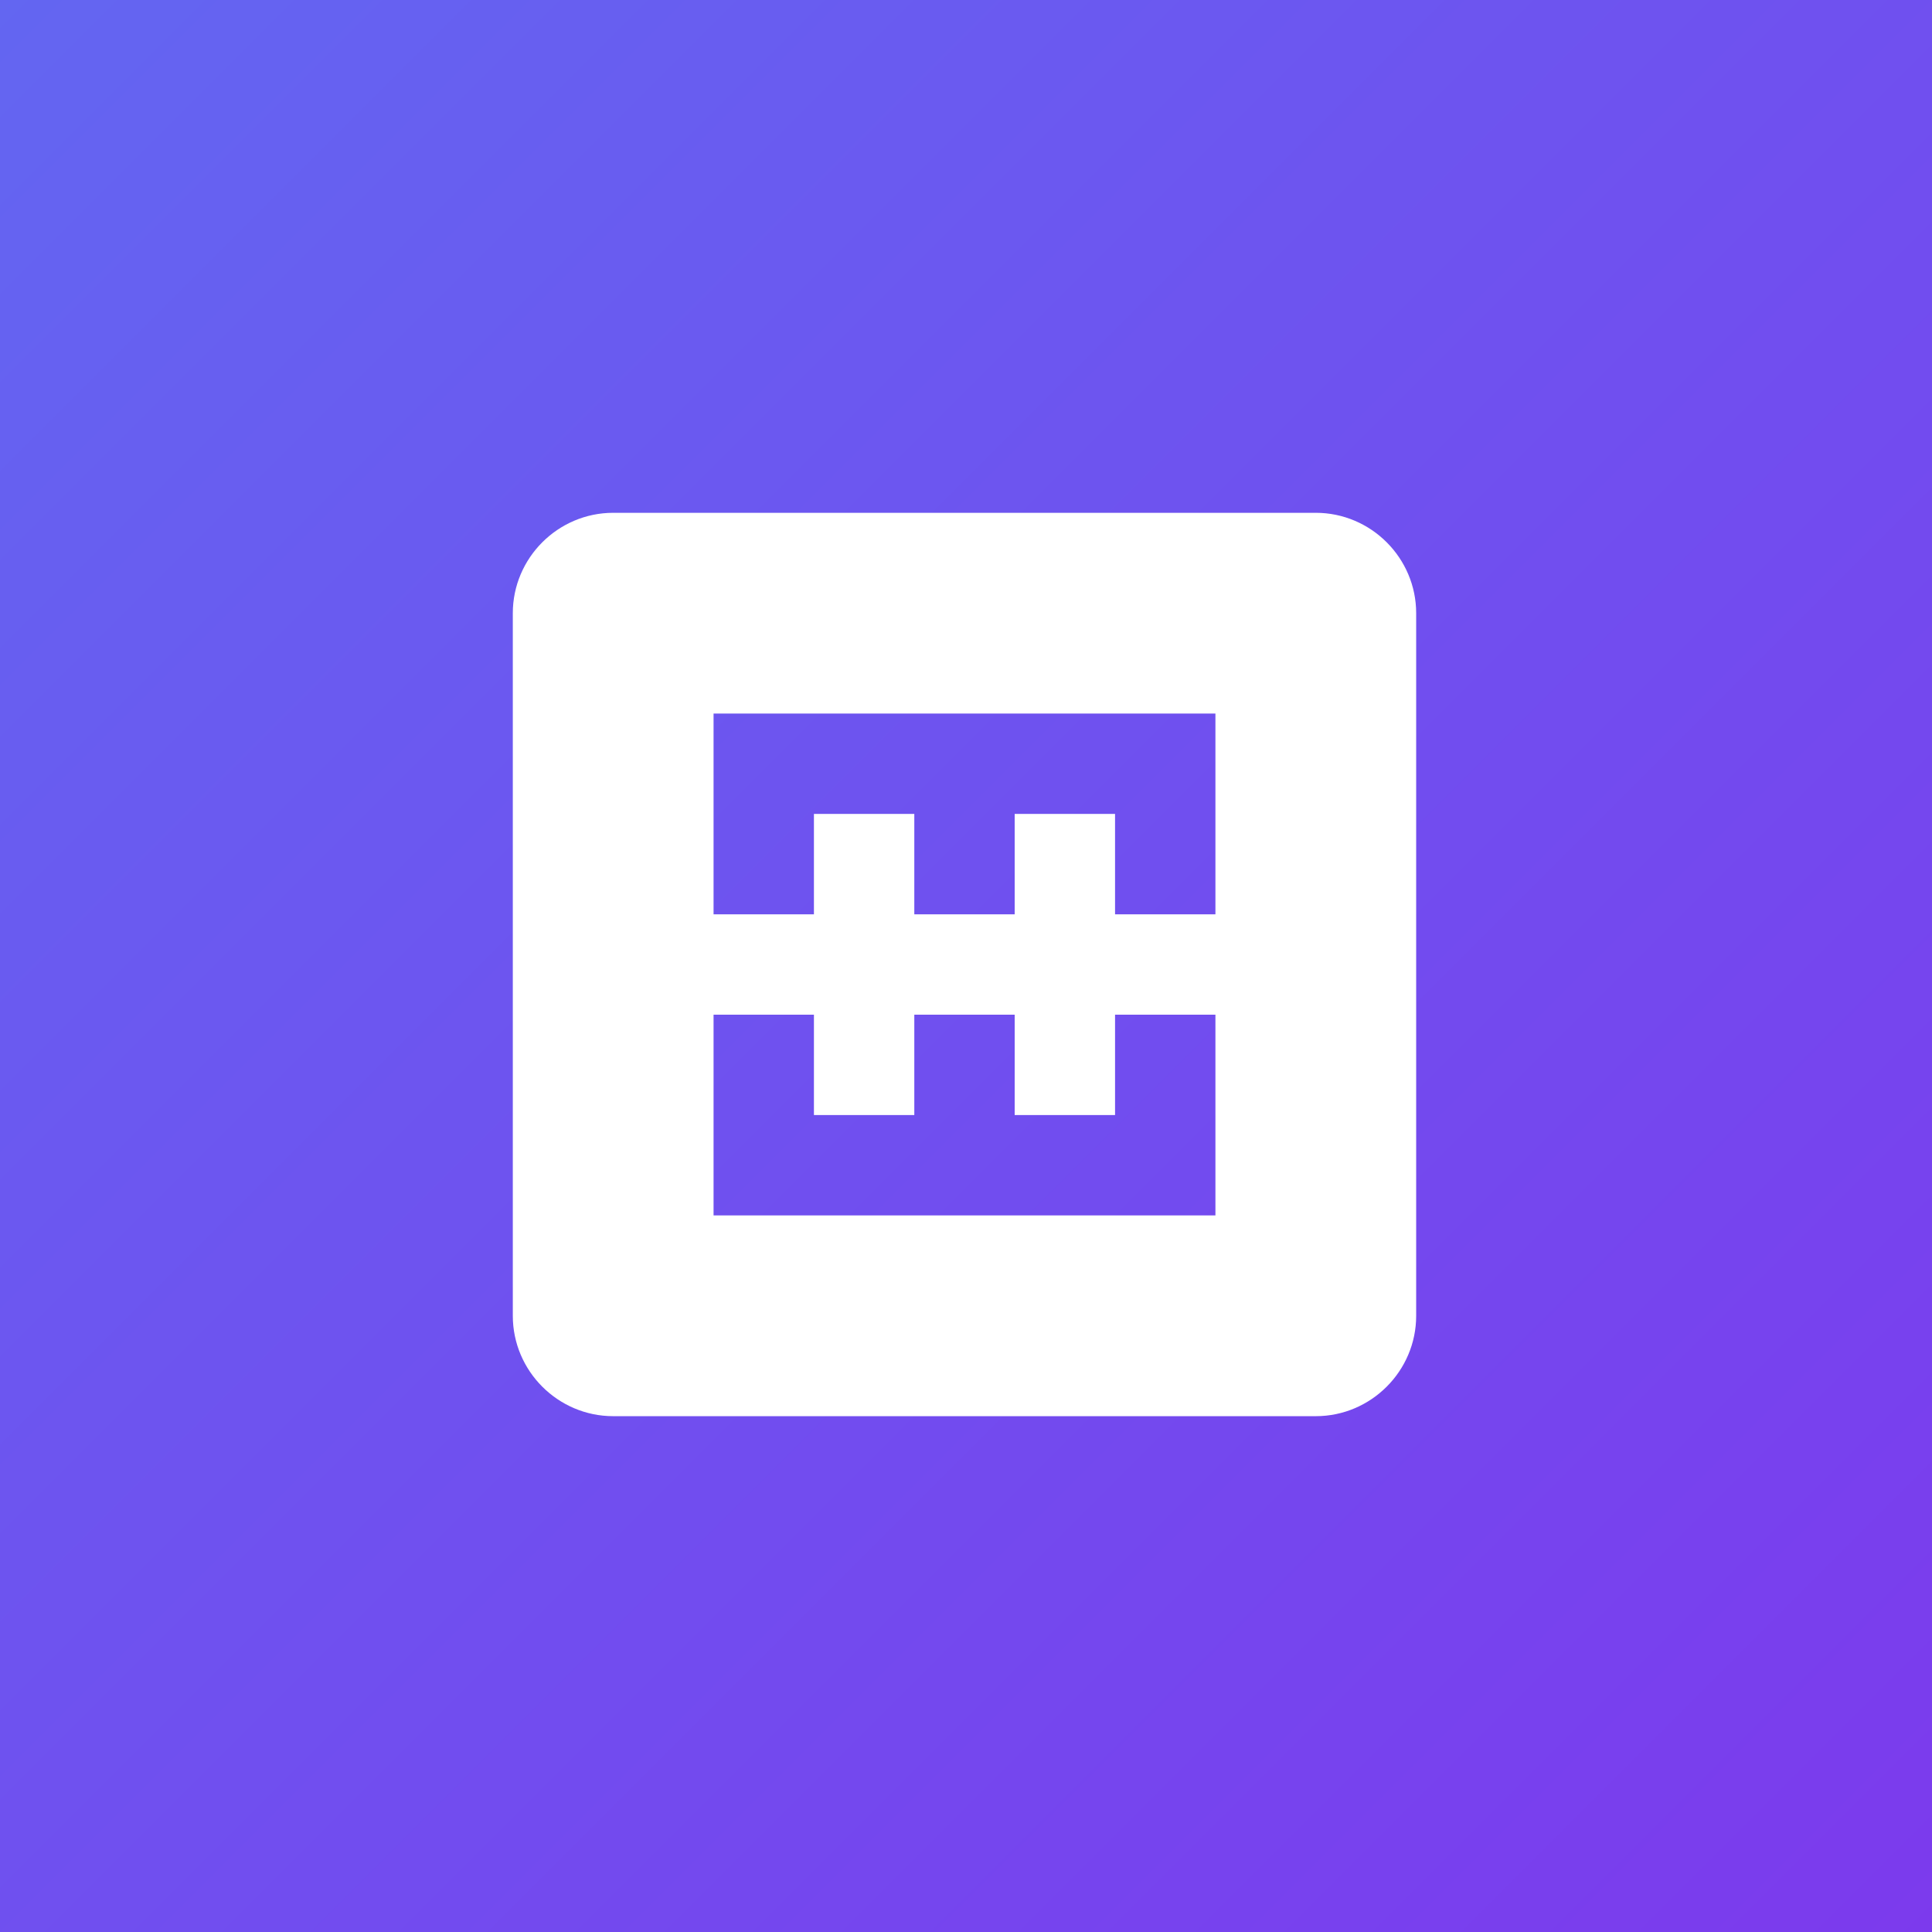
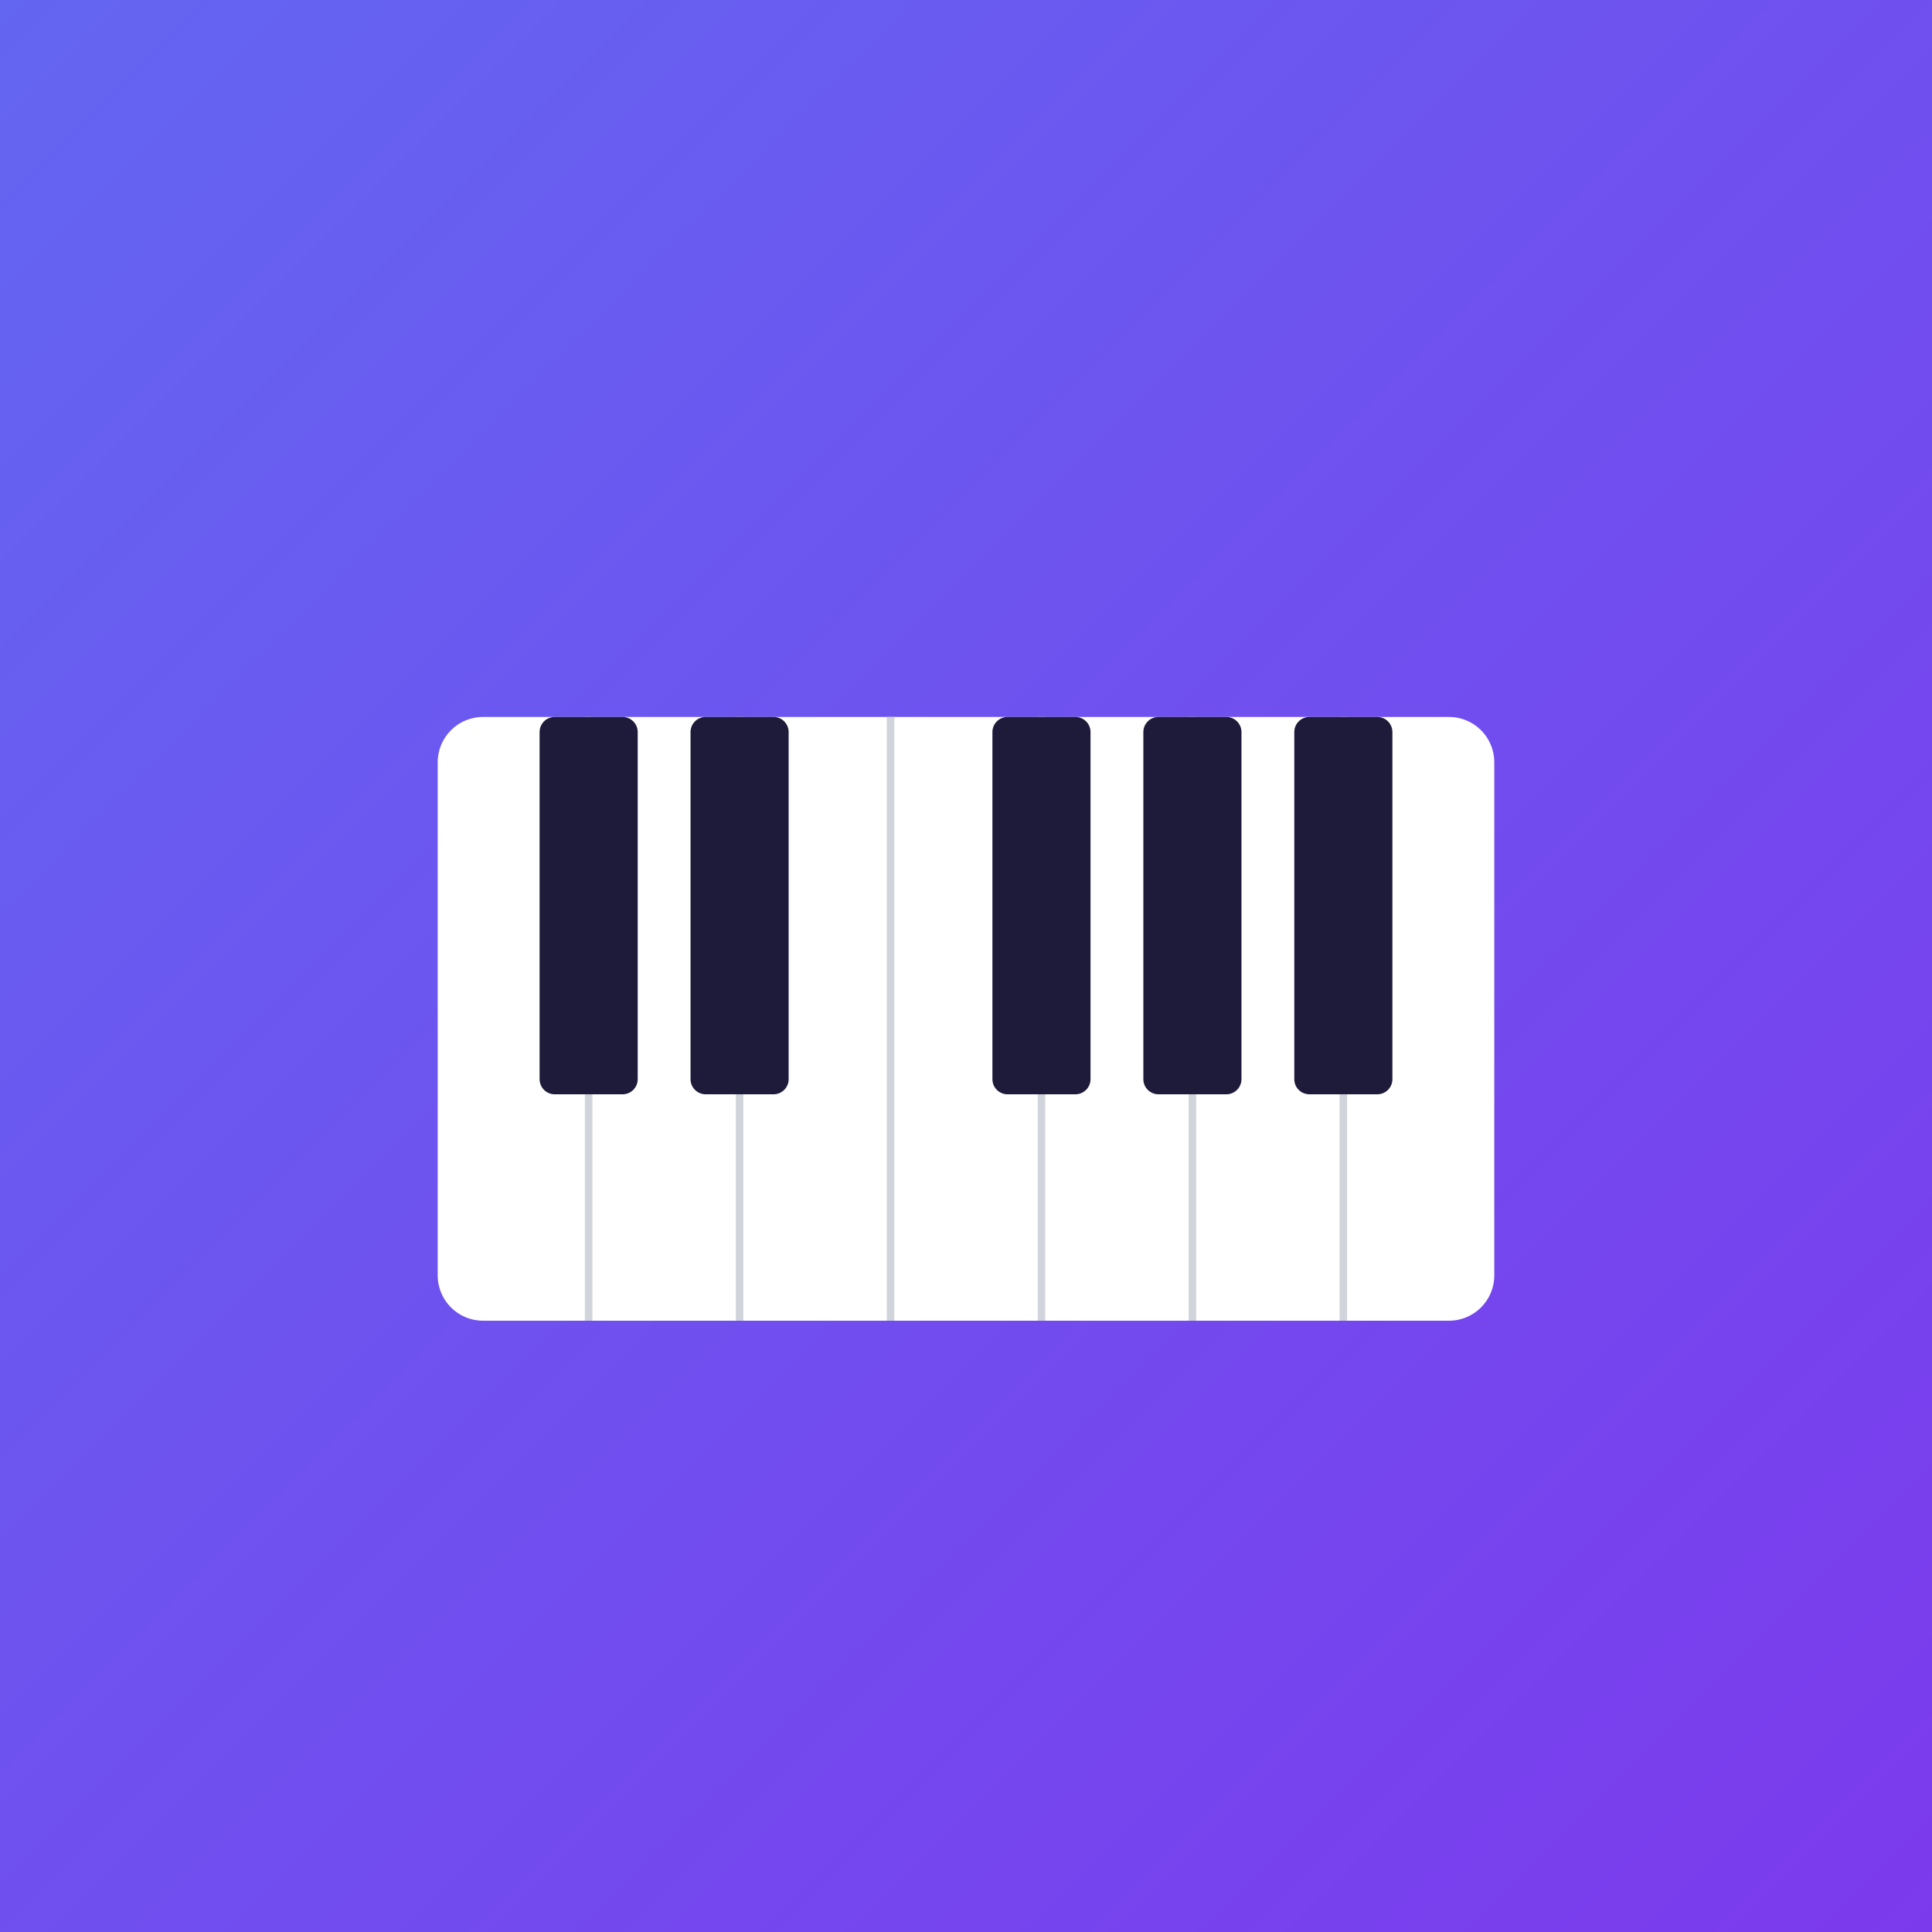
<svg xmlns="http://www.w3.org/2000/svg" width="512" height="512">
  <defs>
    <linearGradient id="bg" x1="0" y1="0" x2="1" y2="1">
      <stop offset="0%" stop-color="#6366f1" />
      <stop offset="100%" stop-color="#7c3aed" />
    </linearGradient>
  </defs>
  <rect width="512" height="512" fill="url(#bg)" />
-   <g transform="translate(96, 96) scale(13.3)">
-     <path d="M19 3H5c-1.1 0-2 .9-2 2v14c0 1.1.9 2 2 2h14c1.1 0 2-.9 2-2V5c0-1.1-.9-2-2-2zm-2 14H7v-4h2v2h2v-2h2v2h2v-2h2v4zm0-6h-2V9h-2v2h-2V9H9v2H7V7h10v4z" fill="white" />
-   </g>
+   <rect x="116" y="190" width="280" height="160" rx="12" fill="white" />
+   <line x1="156" y1="190" x2="156" y2="350" stroke="#d1d5db" stroke-width="2" />
+   <line x1="196" y1="190" x2="196" y2="350" stroke="#d1d5db" stroke-width="2" />
+   <line x1="236" y1="190" x2="236" y2="350" stroke="#d1d5db" stroke-width="2" />
+   <line x1="276" y1="190" x2="276" y2="350" stroke="#d1d5db" stroke-width="2" />
+   <line x1="316" y1="190" x2="316" y2="350" stroke="#d1d5db" stroke-width="2" />
+   <line x1="356" y1="190" x2="356" y2="350" stroke="#d1d5db" stroke-width="2" />
+   <rect x="143" y="190" width="26" height="100" rx="4" fill="#1e1b3a" />
+   <rect x="183" y="190" width="26" height="100" rx="4" fill="#1e1b3a" />
+   <rect x="263" y="190" width="26" height="100" rx="4" fill="#1e1b3a" />
+   <rect x="303" y="190" width="26" height="100" rx="4" fill="#1e1b3a" />
+   <rect x="343" y="190" width="26" height="100" rx="4" fill="#1e1b3a" />
</svg>
